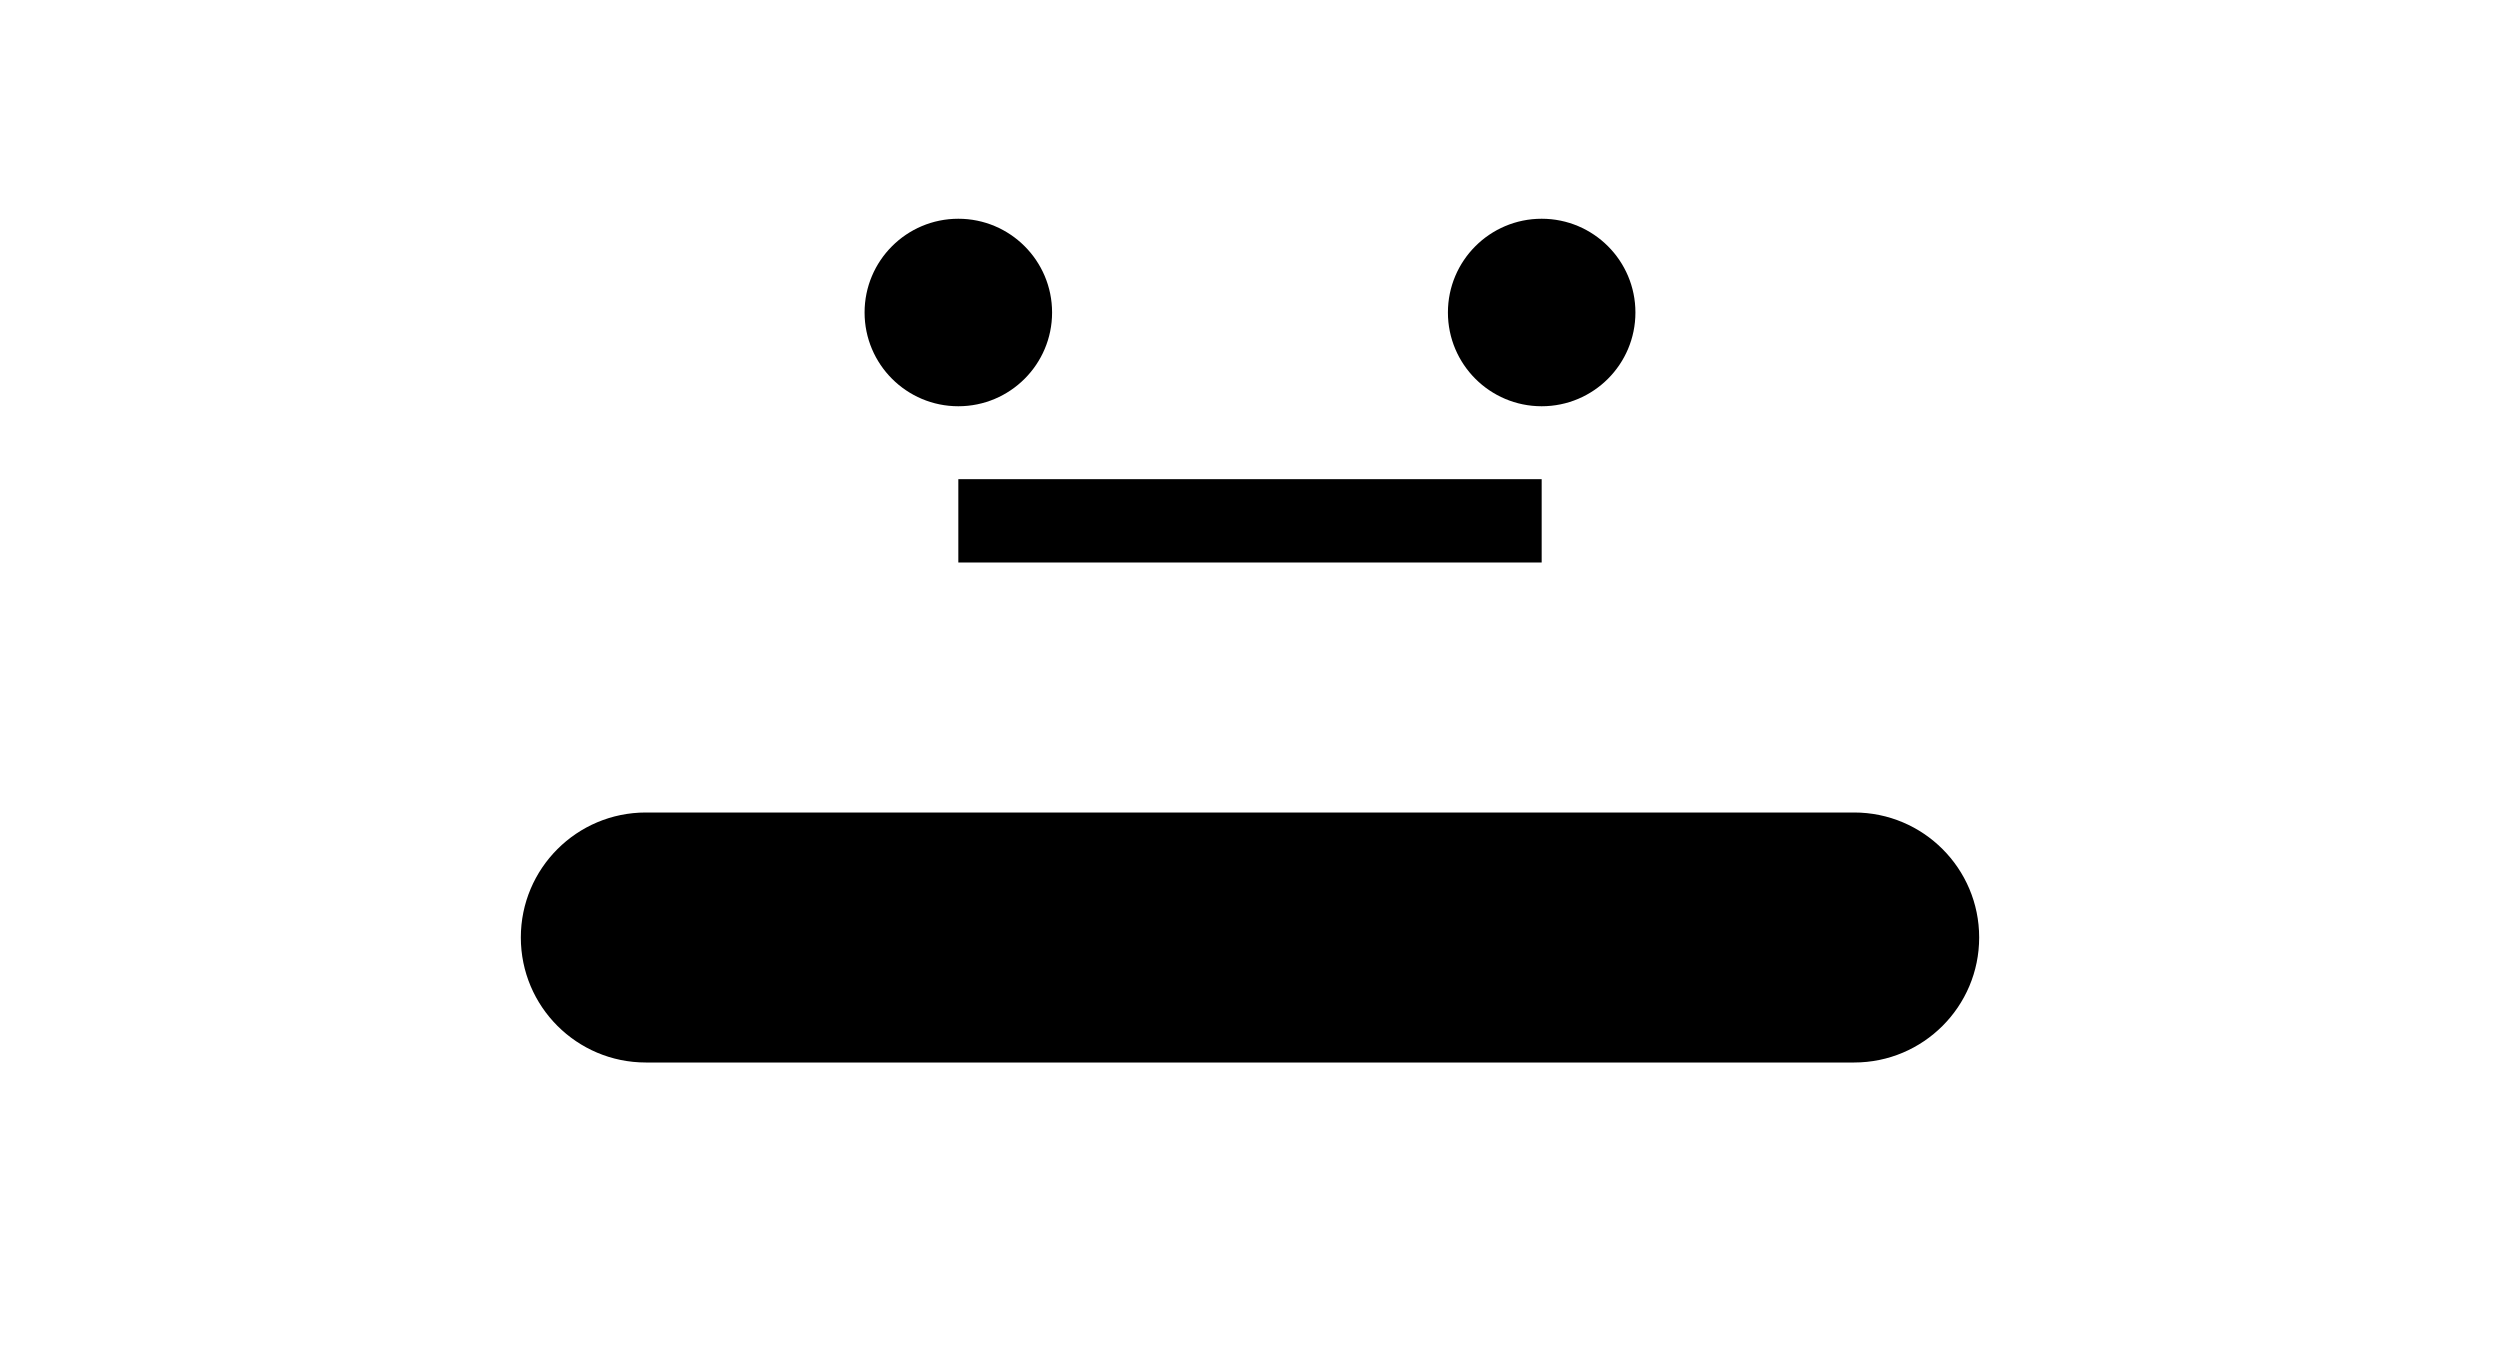
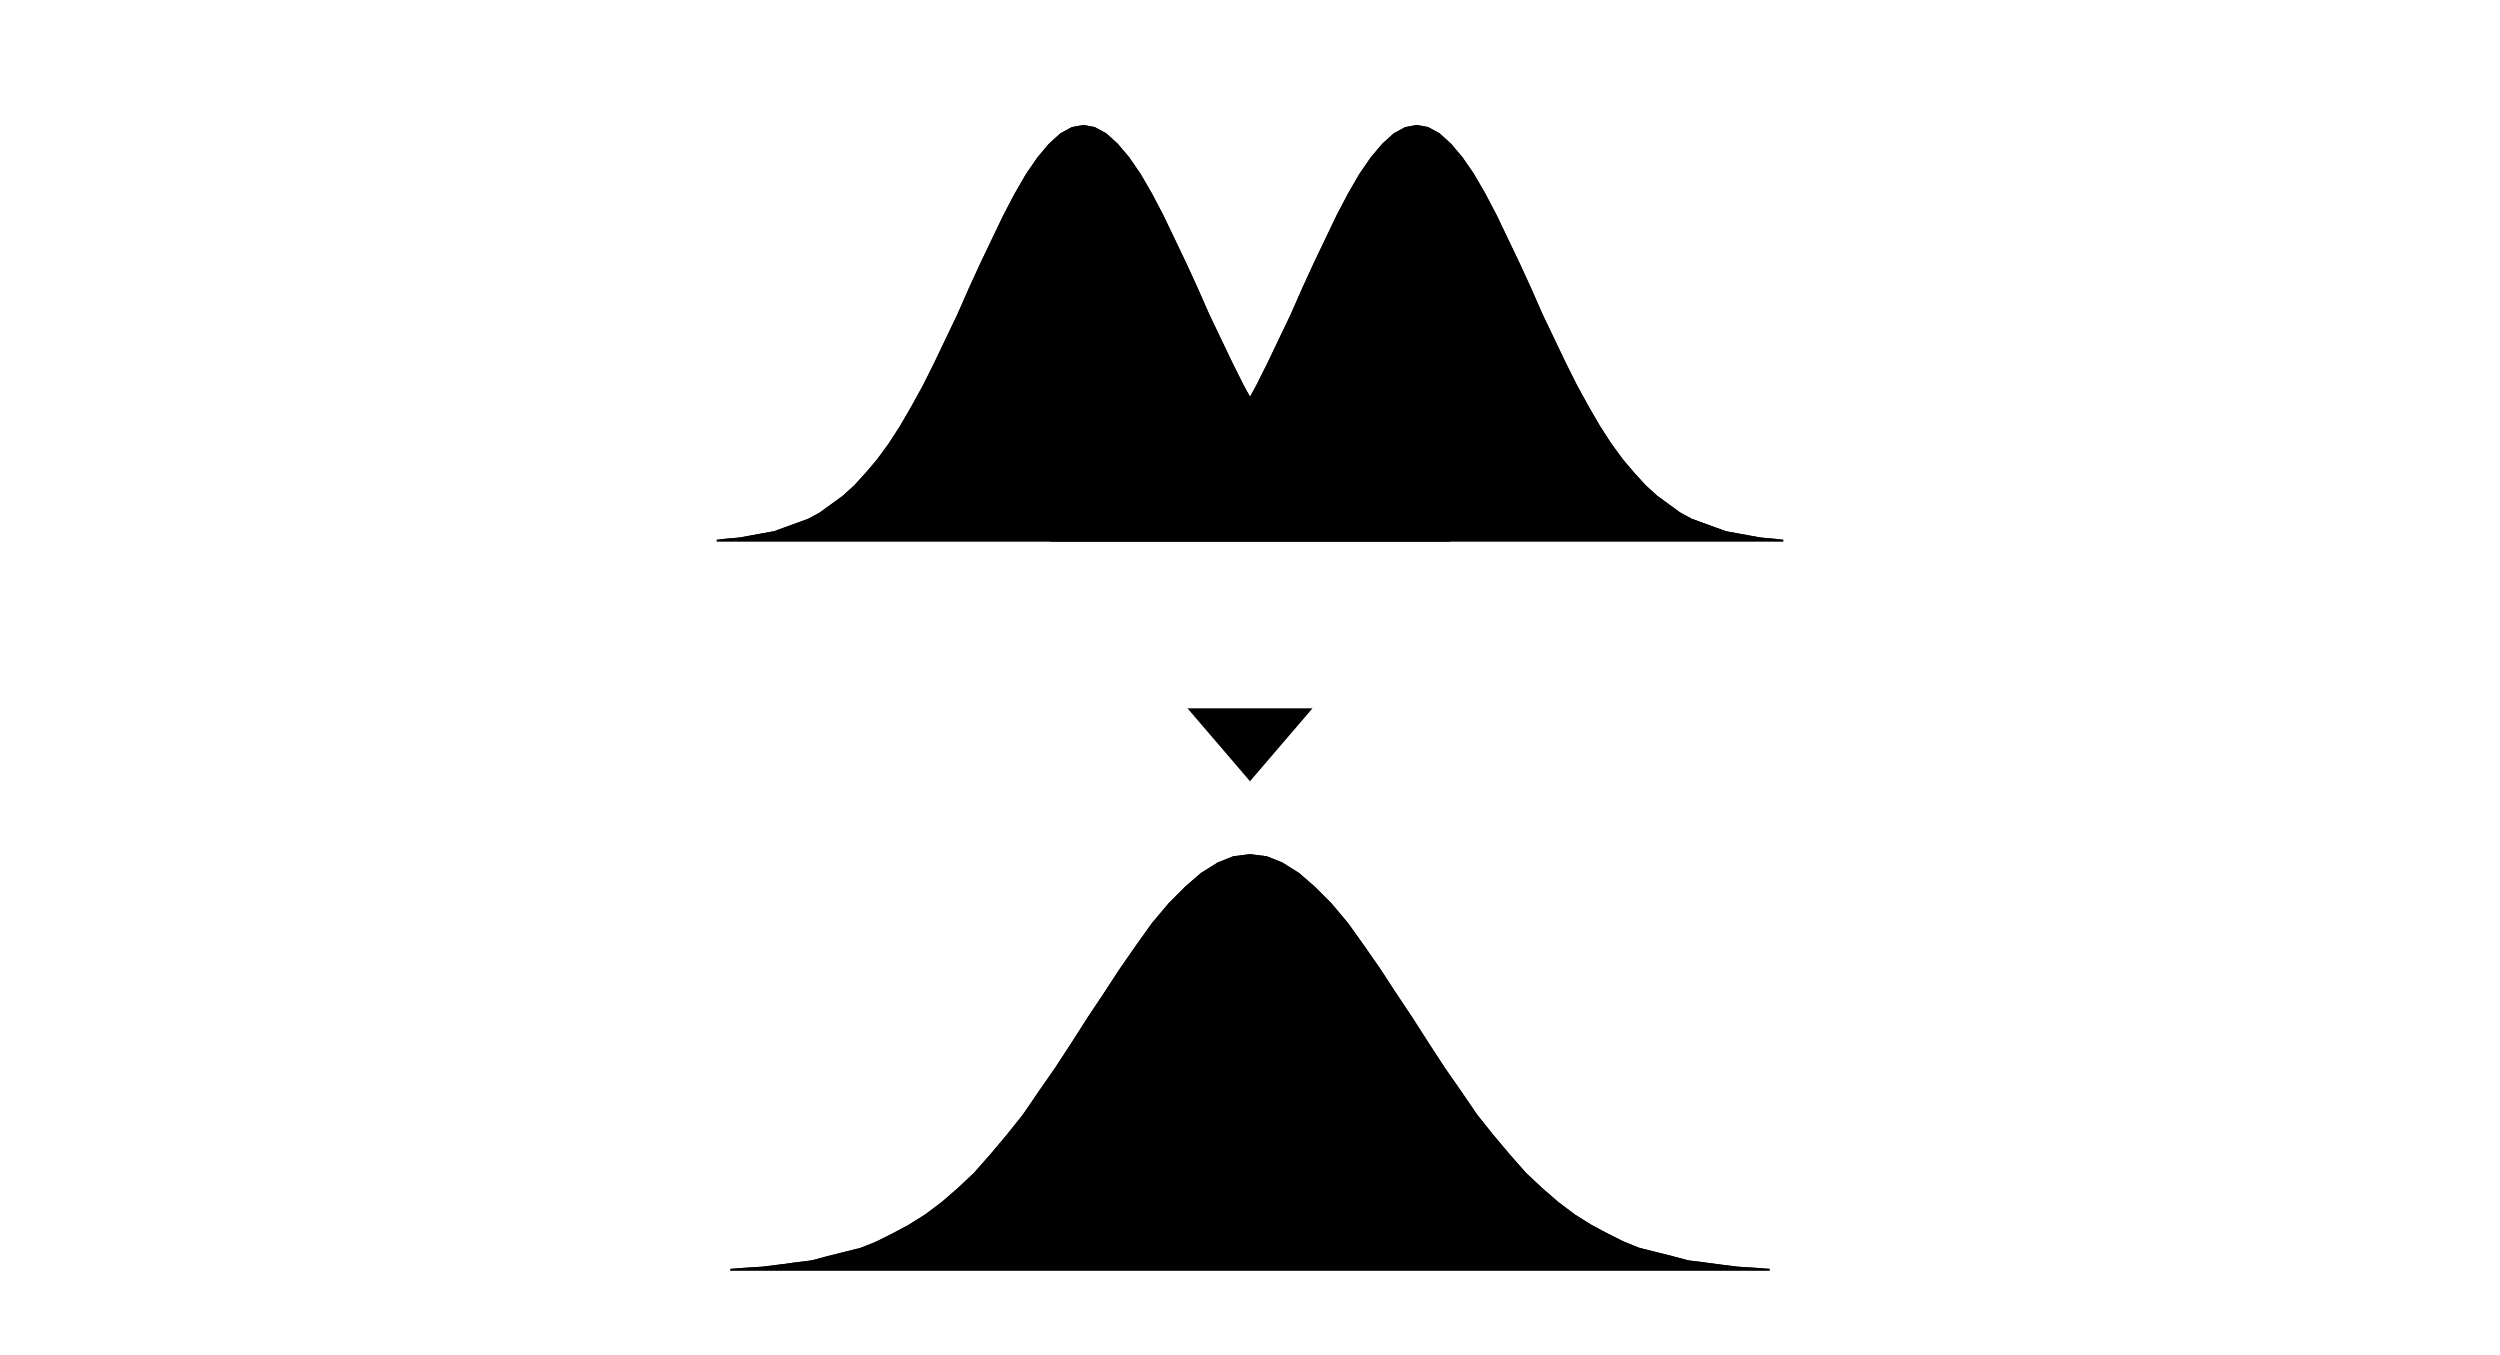
- <svg class="rfig" viewBox="0 0 240 130" role="img" aria-label="Two means joined by their gap, over the gap's wider soft band">
-   <defs>
-     <linearGradient id="ht-soft-gap" x1="0" x2="1">
-       <stop offset="0" class="rf-stop0" />
-       <stop offset=".3" class="rf-stop1" />
-       <stop offset=".5" class="rf-stop2" />
-       <stop offset=".7" class="rf-stop1" />
-       <stop offset="1" class="rf-stop0" />
-     </linearGradient>
-   </defs>
-   <circle class="rf-grp1" cx="92" cy="30" r="9" />
-   <circle class="rf-grp2" cx="148" cy="30" r="9" />
-   <path class="rf-brace" d="M92 46 v8 h56 v-8" />
-   <rect x="50" y="78" width="140" height="24" rx="12" fill="url(#ht-soft-gap)" />
-   <circle class="rf-sq-dot" cx="120" cy="90" r="9" />
+ <svg class="rfig" viewBox="0 0 240 130" role="img" aria-label="Two narrow overlapping bells, the placebo's and the drug's means, make one wider bell: the gap between them">
+   <path class="rf-axis" d="M40 52 H200" />
+   <path class="rf-bellp-a" d="M68.8 51.8 L69.9 51.7 L71.0 51.6 L72.1 51.4 L73.2 51.2 L74.3 51.0 L75.4 50.6 L76.5 50.2 L77.6 49.8 L78.7 49.2 L79.8 48.4 L80.9 47.6 L82.0 46.6 L83.1 45.4 L84.2 44.1 L85.3 42.6 L86.4 40.9 L87.5 39.0 L88.6 37.0 L89.7 34.8 L90.8 32.5 L91.9 30.2 L93.0 27.7 L94.1 25.3 L95.2 23.0 L96.3 20.7 L97.4 18.6 L98.5 16.7 L99.6 15.1 L100.7 13.8 L101.8 12.8 L102.9 12.2 L104.0 12.0 L105.1 12.2 L106.2 12.8 L107.3 13.8 L108.4 15.1 L109.5 16.7 L110.6 18.6 L111.7 20.7 L112.8 23.0 L113.9 25.3 L115.0 27.7 L116.1 30.2 L117.2 32.5 L118.3 34.8 L119.4 37.0 L120.5 39.0 L121.6 40.9 L122.7 42.6 L123.8 44.1 L124.9 45.4 L126.0 46.6 L127.1 47.6 L128.2 48.4 L129.3 49.2 L130.4 49.8 L131.5 50.2 L132.6 50.6 L133.7 51.0 L134.8 51.2 L135.9 51.4 L137.0 51.6 L138.1 51.7 L139.2 51.8 L139.2 52 L68.8 52 Z" />
+   <path class="rf-bellp" d="M68.8 51.8 L69.9 51.7 L71.0 51.6 L72.1 51.4 L73.2 51.2 L74.3 51.0 L75.4 50.6 L76.5 50.2 L77.6 49.8 L78.7 49.2 L79.8 48.4 L80.9 47.6 L82.0 46.6 L83.1 45.4 L84.2 44.1 L85.3 42.6 L86.4 40.9 L87.5 39.0 L88.6 37.0 L89.7 34.8 L90.8 32.5 L91.9 30.2 L93.0 27.7 L94.1 25.3 L95.2 23.0 L96.3 20.7 L97.4 18.6 L98.5 16.7 L99.6 15.1 L100.7 13.8 L101.8 12.8 L102.9 12.2 L104.0 12.0 L105.1 12.2 L106.2 12.8 L107.3 13.8 L108.4 15.1 L109.5 16.7 L110.6 18.6 L111.7 20.7 L112.8 23.0 L113.9 25.3 L115.0 27.7 L116.1 30.2 L117.2 32.5 L118.3 34.8 L119.4 37.0 L120.5 39.0 L121.6 40.9 L122.7 42.6 L123.8 44.1 L124.9 45.4 L126.0 46.6 L127.1 47.6 L128.2 48.4 L129.3 49.2 L130.4 49.8 L131.5 50.2 L132.6 50.6 L133.7 51.0 L134.8 51.2 L135.9 51.4 L137.0 51.6 L138.1 51.7 L139.2 51.8" />
+   <path class="rf-bell-a" d="M100.8 51.8 L101.9 51.7 L103.0 51.6 L104.1 51.4 L105.2 51.2 L106.3 51.0 L107.4 50.6 L108.5 50.2 L109.6 49.8 L110.7 49.2 L111.8 48.4 L112.9 47.6 L114.0 46.6 L115.1 45.4 L116.2 44.1 L117.3 42.6 L118.4 40.9 L119.5 39.0 L120.6 37.0 L121.7 34.8 L122.8 32.5 L123.9 30.2 L125.0 27.7 L126.1 25.3 L127.2 23.0 L128.3 20.7 L129.4 18.6 L130.5 16.7 L131.6 15.1 L132.7 13.8 L133.8 12.8 L134.9 12.2 L136.0 12.0 L137.1 12.2 L138.2 12.8 L139.3 13.8 L140.4 15.1 L141.5 16.7 L142.6 18.6 L143.7 20.7 L144.8 23.0 L145.9 25.3 L147.0 27.7 L148.1 30.2 L149.2 32.5 L150.3 34.8 L151.4 37.0 L152.5 39.0 L153.6 40.9 L154.7 42.6 L155.8 44.1 L156.9 45.4 L158.0 46.6 L159.1 47.6 L160.2 48.4 L161.3 49.2 L162.4 49.8 L163.5 50.2 L164.6 50.6 L165.7 51.0 L166.8 51.2 L167.9 51.4 L169.0 51.6 L170.1 51.7 L171.2 51.8 L171.2 52 L100.8 52 Z" />
+   <path class="rf-bell" d="M100.8 51.8 L101.9 51.7 L103.0 51.6 L104.1 51.4 L105.2 51.2 L106.3 51.0 L107.4 50.6 L108.5 50.2 L109.6 49.8 L110.7 49.2 L111.8 48.4 L112.9 47.6 L114.0 46.6 L115.1 45.4 L116.2 44.1 L117.3 42.6 L118.4 40.9 L119.5 39.0 L120.6 37.0 L121.7 34.8 L122.8 32.5 L123.9 30.2 L125.0 27.7 L126.1 25.3 L127.2 23.0 L128.3 20.7 L129.4 18.6 L130.5 16.7 L131.6 15.1 L132.7 13.8 L133.8 12.8 L134.9 12.2 L136.0 12.0 L137.1 12.2 L138.2 12.8 L139.3 13.8 L140.4 15.1 L141.5 16.7 L142.6 18.6 L143.7 20.7 L144.8 23.0 L145.9 25.3 L147.0 27.7 L148.1 30.2 L149.2 32.5 L150.3 34.8 L151.4 37.0 L152.5 39.0 L153.6 40.9 L154.7 42.6 L155.8 44.1 L156.9 45.4 L158.0 46.6 L159.1 47.6 L160.2 48.4 L161.3 49.2 L162.4 49.8 L163.5 50.2 L164.6 50.6 L165.7 51.0 L166.8 51.2 L167.9 51.4 L169.0 51.6 L170.1 51.7 L171.2 51.8" />
+   <path class="rf-arrow" d="M120 60 V74 M114 68 L120 75 L126 68" />
+   <path class="rf-axis" d="M24 122 H216" />
+   <path class="rf-bell-a" d="M70.1 121.8 L71.6 121.7 L73.2 121.6 L74.8 121.4 L76.3 121.2 L77.9 121.0 L79.4 120.6 L81.0 120.2 L82.6 119.8 L84.1 119.2 L85.7 118.4 L87.2 117.6 L88.8 116.6 L90.4 115.4 L91.9 114.1 L93.5 112.6 L95.0 110.9 L96.6 109.0 L98.2 107.0 L99.7 104.8 L101.3 102.5 L102.8 100.2 L104.4 97.7 L106.0 95.3 L107.5 93.0 L109.1 90.7 L110.6 88.6 L112.2 86.7 L113.8 85.1 L115.3 83.8 L116.9 82.8 L118.4 82.2 L120.0 82.0 L121.6 82.2 L123.1 82.8 L124.7 83.8 L126.2 85.1 L127.8 86.7 L129.4 88.6 L130.9 90.7 L132.5 93.0 L134.0 95.3 L135.6 97.7 L137.2 100.2 L138.7 102.5 L140.3 104.8 L141.8 107.0 L143.4 109.0 L145.0 110.9 L146.5 112.6 L148.1 114.1 L149.6 115.4 L151.2 116.6 L152.8 117.6 L154.3 118.4 L155.9 119.2 L157.4 119.8 L159.0 120.2 L160.6 120.6 L162.1 121.0 L163.7 121.2 L165.2 121.4 L166.8 121.6 L168.4 121.7 L169.9 121.8 L169.9 122 L70.1 122 Z" />
+   <path class="rf-bell" d="M70.1 121.8 L71.6 121.7 L73.2 121.6 L74.8 121.4 L76.3 121.2 L77.9 121.0 L79.4 120.6 L81.0 120.2 L82.6 119.8 L84.1 119.2 L85.7 118.4 L87.2 117.6 L88.8 116.6 L90.4 115.4 L91.9 114.1 L93.5 112.6 L95.0 110.9 L96.6 109.0 L98.2 107.0 L99.7 104.8 L101.3 102.5 L102.8 100.2 L104.4 97.7 L106.0 95.3 L107.5 93.0 L109.1 90.7 L110.6 88.6 L112.2 86.7 L113.8 85.1 L115.3 83.8 L116.9 82.8 L118.4 82.2 L120.0 82.0 L121.6 82.2 L123.1 82.8 L124.7 83.8 L126.2 85.1 L127.8 86.7 L129.4 88.6 L130.9 90.7 L132.5 93.0 L134.0 95.3 L135.6 97.7 L137.2 100.2 L138.7 102.5 L140.3 104.8 L141.8 107.0 L143.4 109.0 L145.0 110.9 L146.5 112.6 L148.1 114.1 L149.6 115.4 L151.2 116.6 L152.8 117.6 L154.3 118.4 L155.9 119.2 L157.4 119.8 L159.0 120.2 L160.6 120.6 L162.1 121.0 L163.7 121.2 L165.2 121.4 L166.8 121.6 L168.4 121.7 L169.9 121.8" />
</svg>
